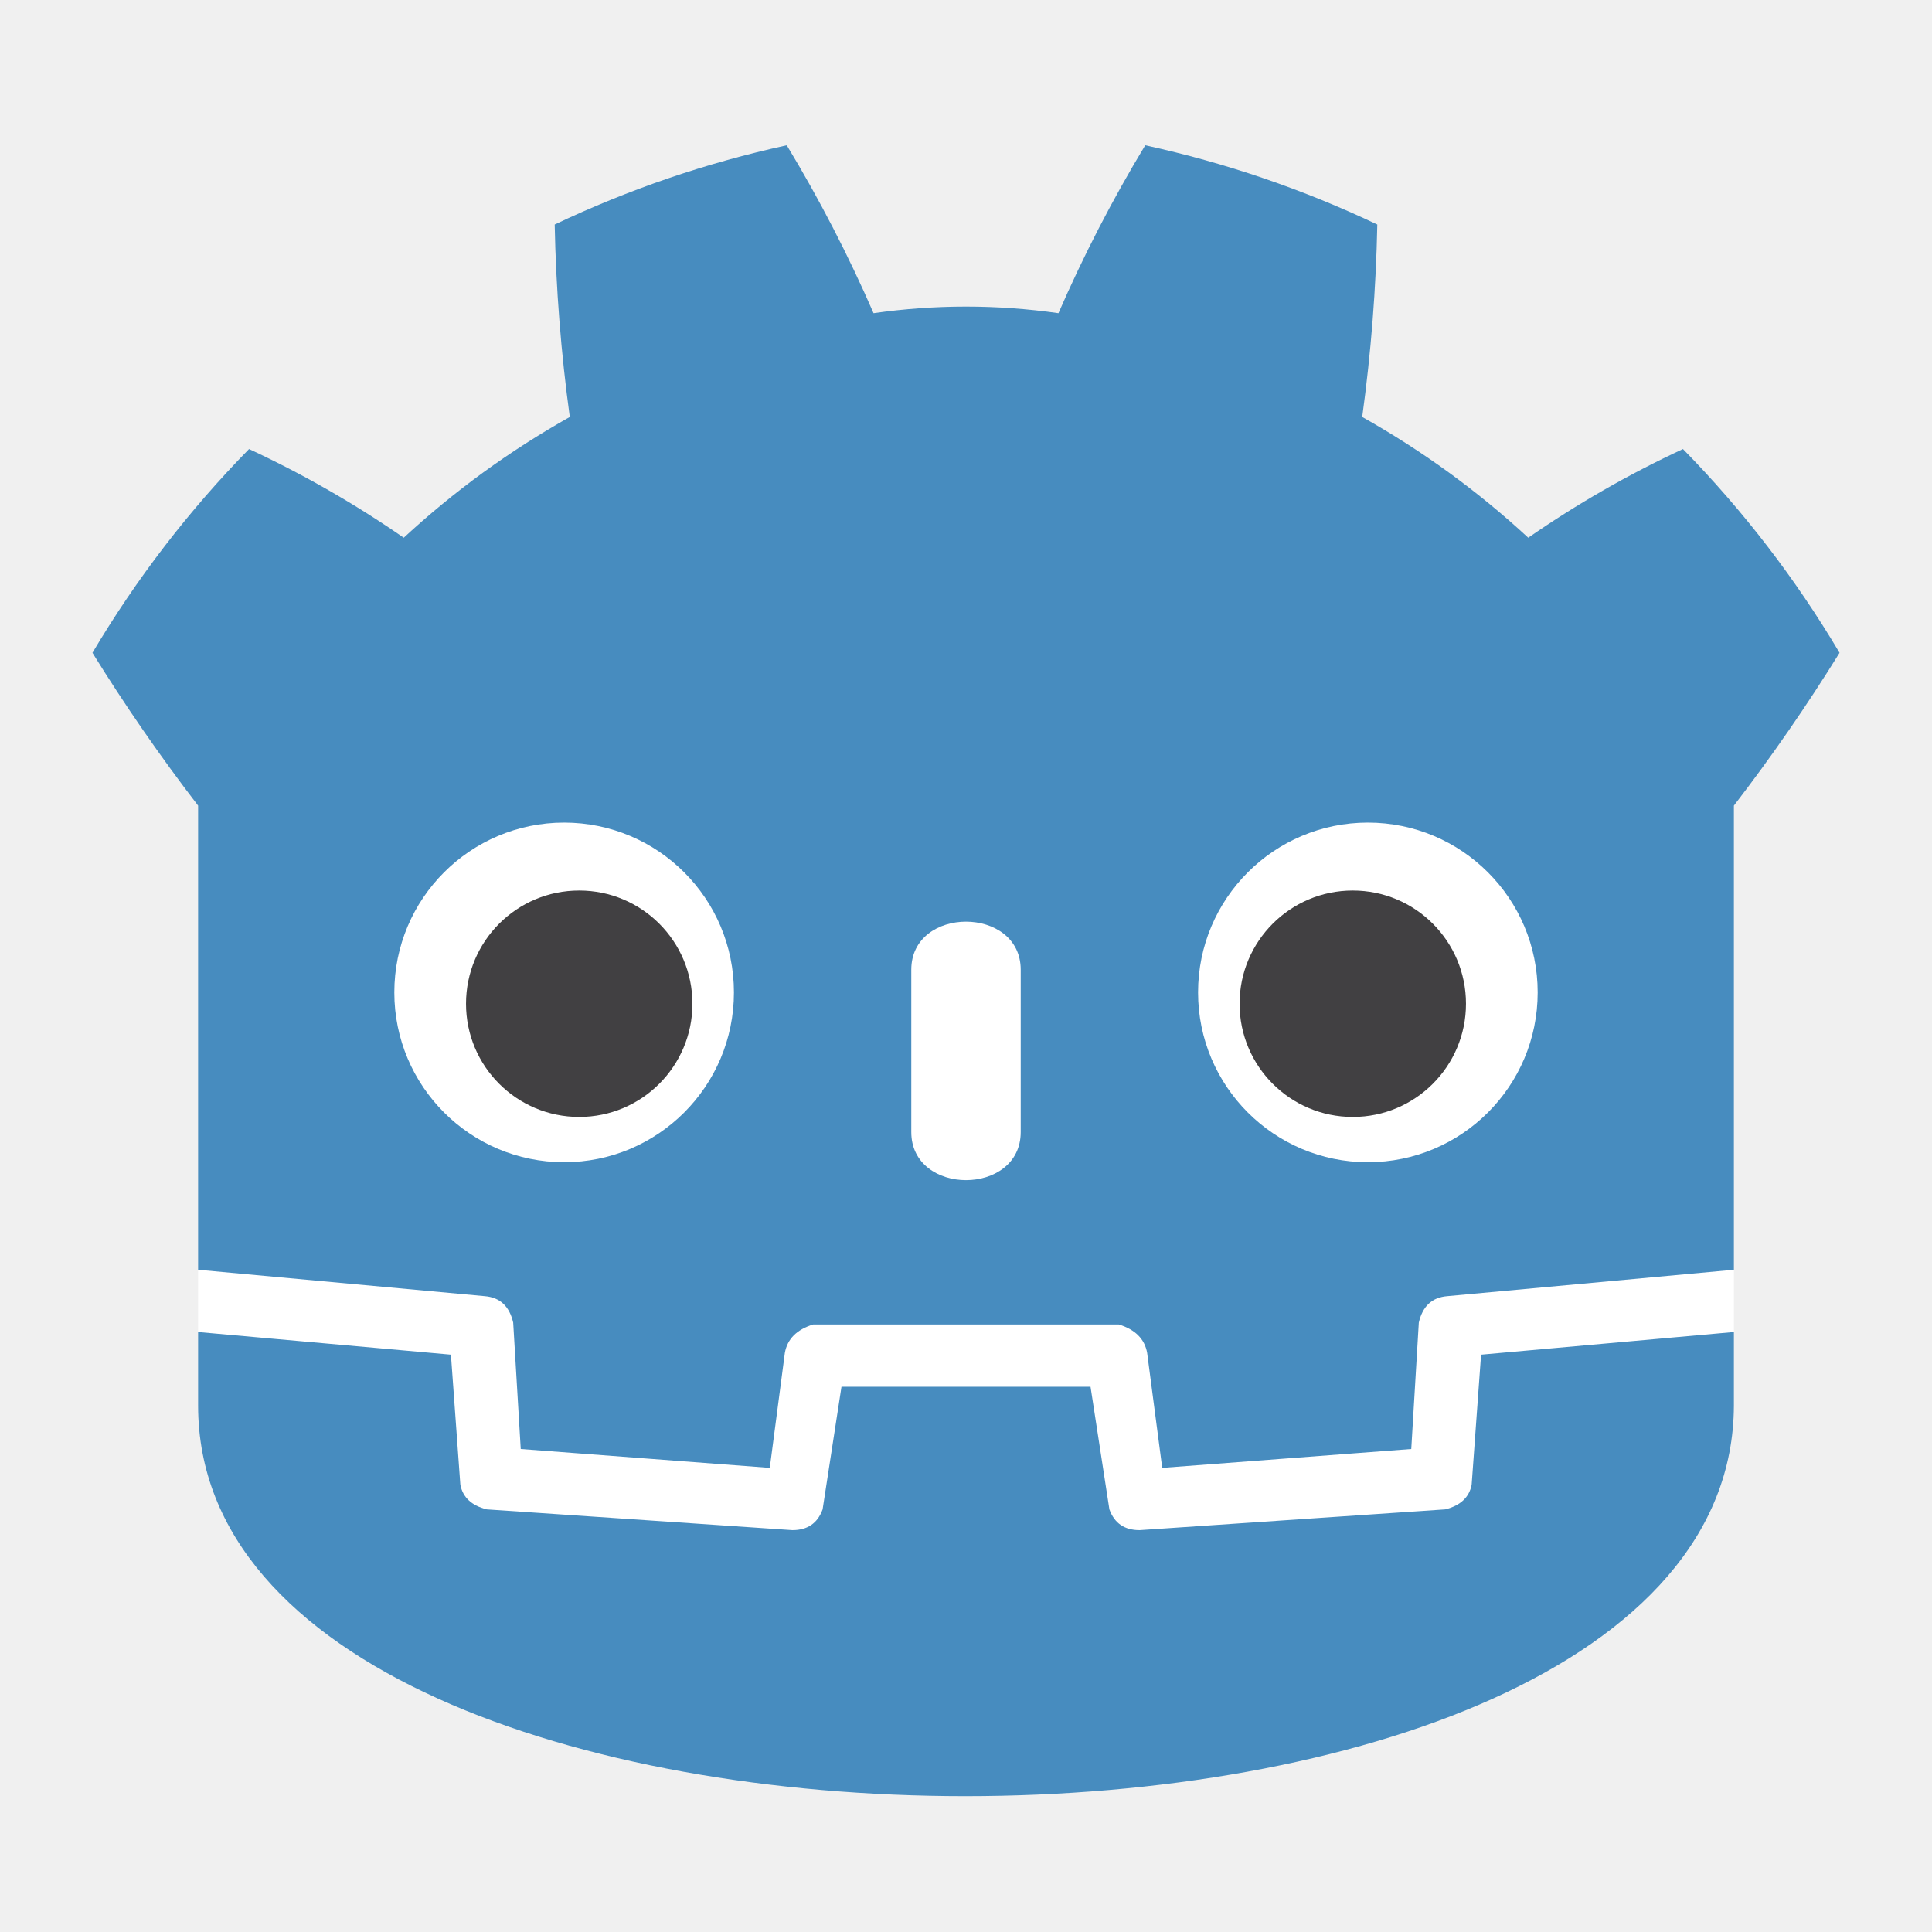
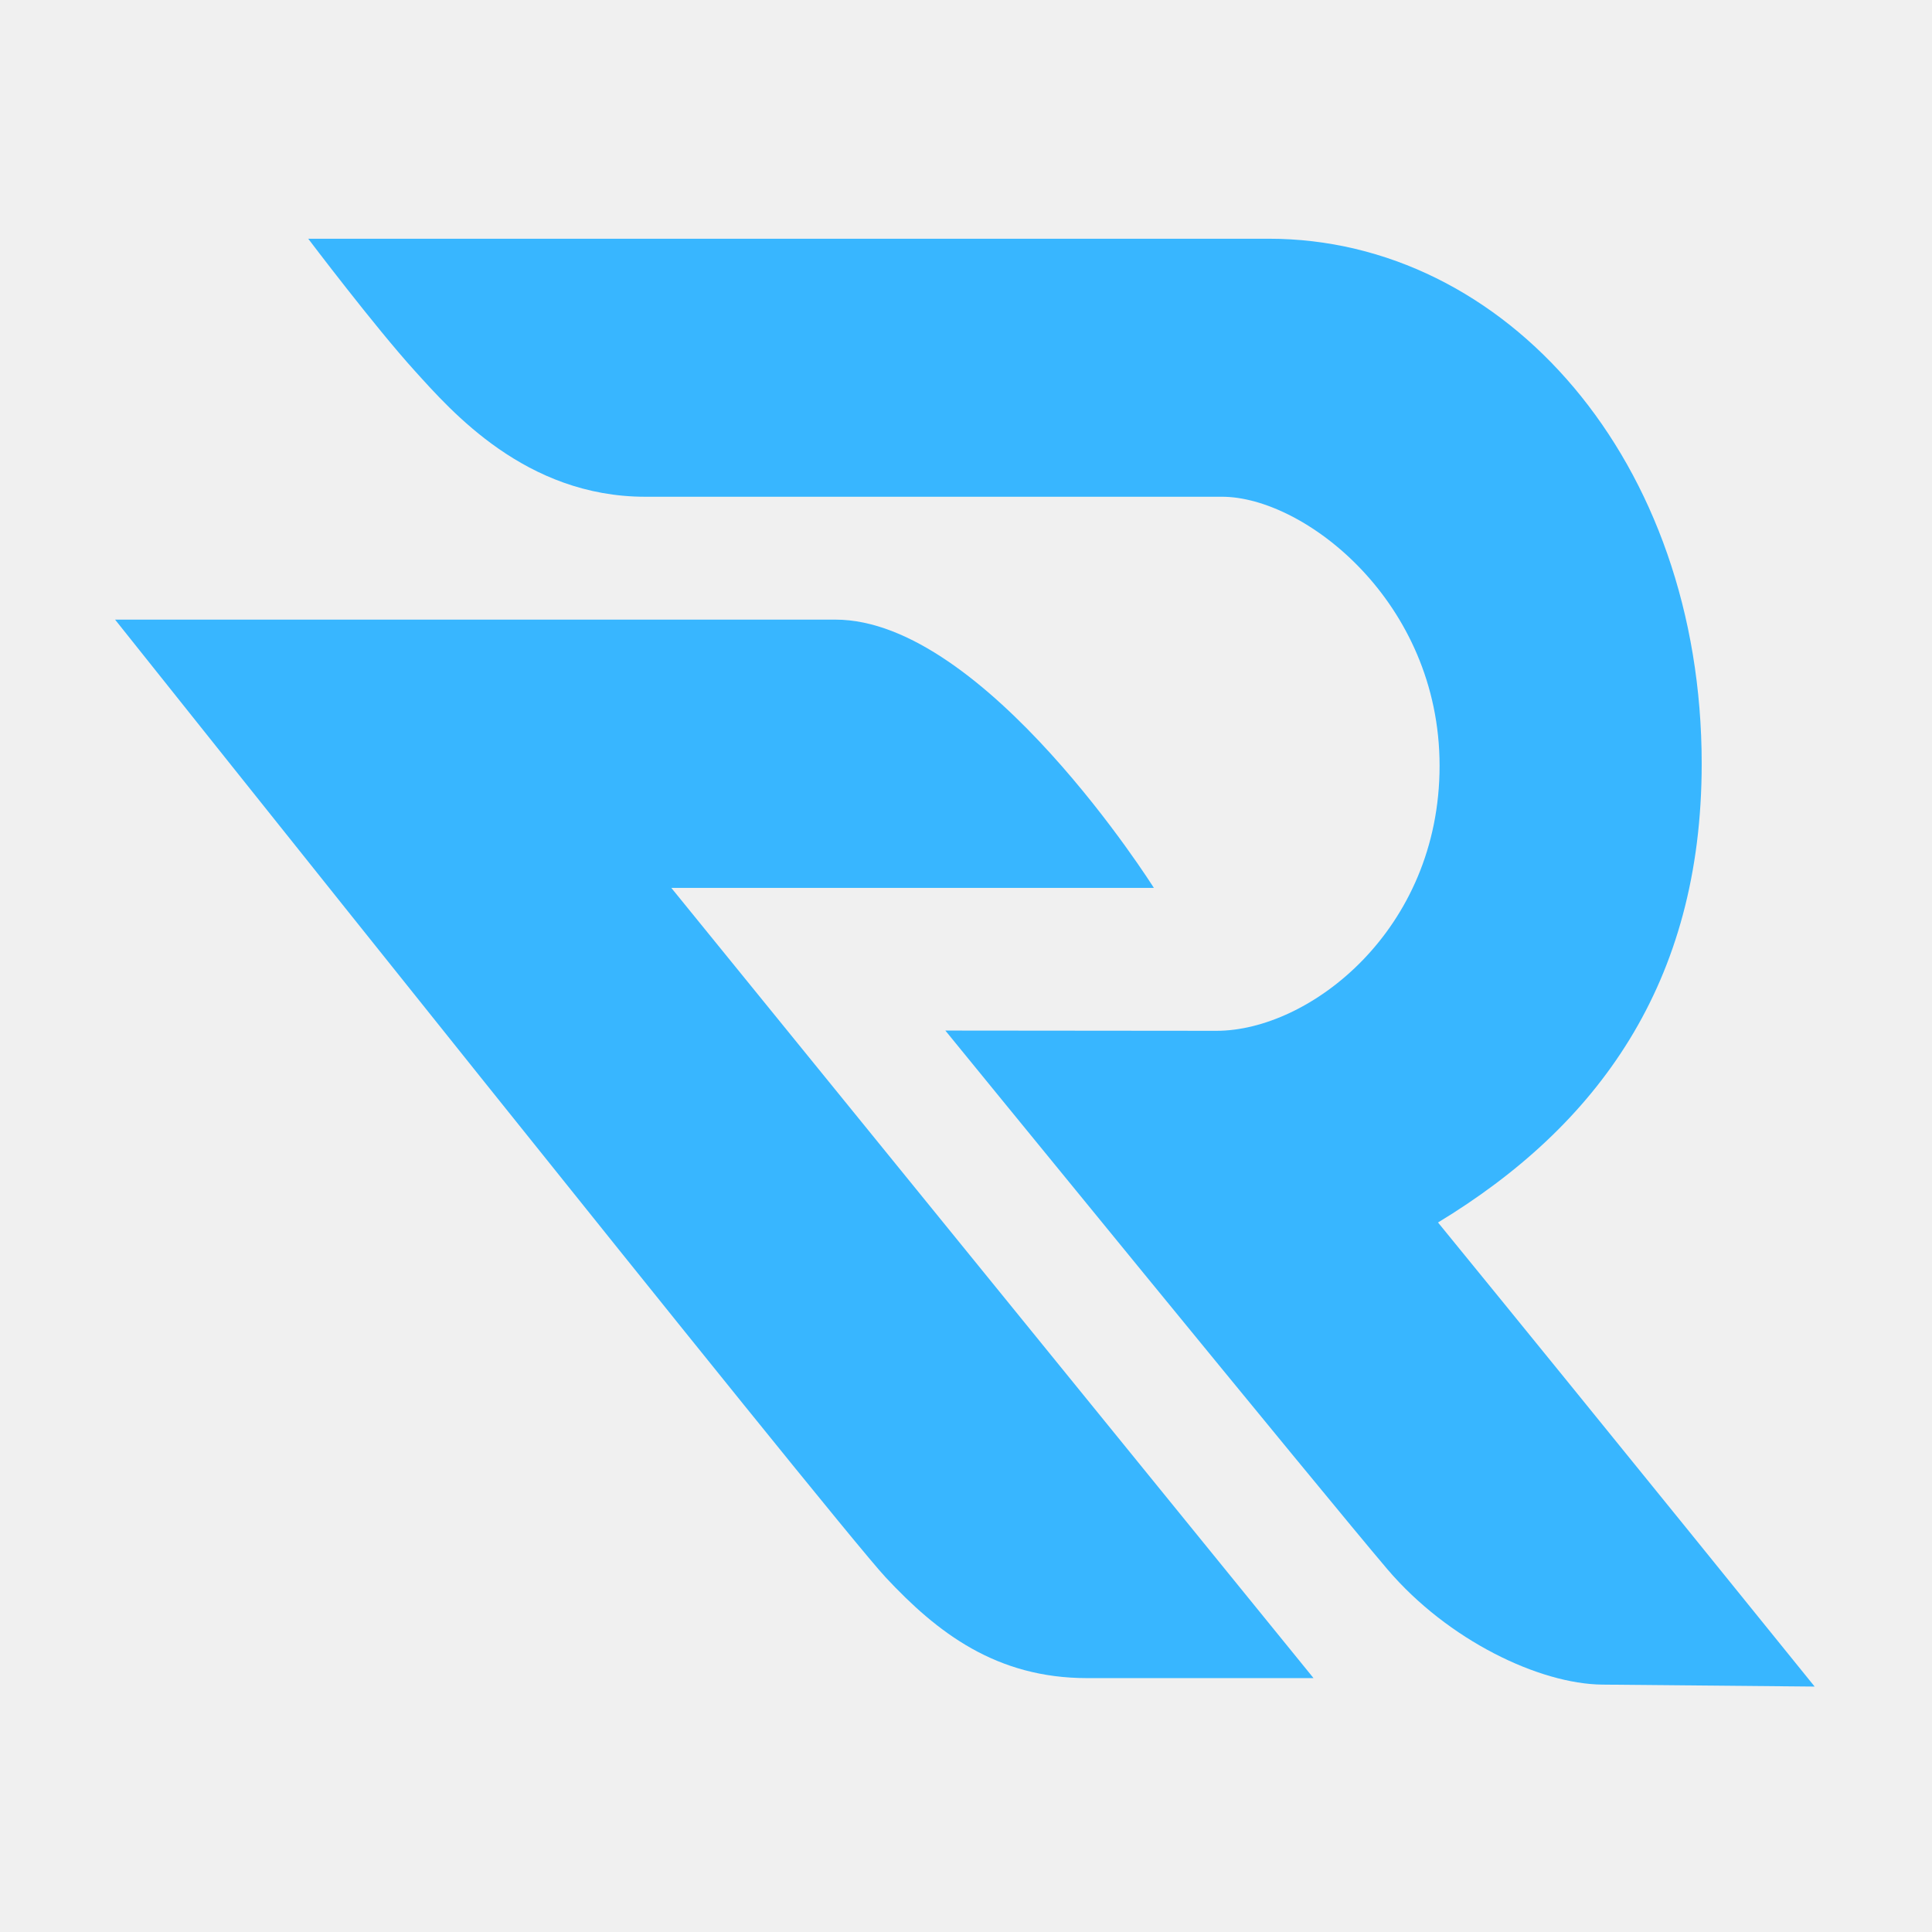
- <svg xmlns="http://www.w3.org/2000/svg" width="1024" height="1024">
-   <g fill="#fff">
-     <path d="M105 673v33q407 354 814 0v-33z" />
-     <path fill="#478cbf" d="m105 673 152 14q12 1 15 14l4 67 132 10 8-61q2-11 15-15h162q13 4 15 15l8 61 132-10 4-67q3-13 15-14l152-14V427q30-39 56-81-35-59-83-108-43 20-82 47-40-37-88-64 7-51 8-102-59-28-123-42-26 43-46 89-49-7-98 0-20-46-46-89-64 14-123 42 1 51 8 102-48 27-88 64-39-27-82-47-48 49-83 108 26 42 56 81zm0 33v39c0 276 813 276 814 0v-39l-134 12-5 69q-2 10-14 13l-162 11q-12 0-16-11l-10-65H446l-10 65q-4 11-16 11l-162-11q-12-3-14-13l-5-69z" />
-     <path d="M483 600c0 34 58 34 58 0v-86c0-34-58-34-58 0z" />
-     <circle cx="725" cy="526" r="90" />
-     <circle cx="299" cy="526" r="90" />
-   </g>
-   <g fill="#414042">
-     <circle cx="307" cy="532" r="60" />
-     <circle cx="717" cy="532" r="60" />
+ <svg xmlns="http://www.w3.org/2000/svg" width="1024" height="1024" version="1.1" id="svg7">
+   <defs id="defs7" />
+   <g id="g2" transform="matrix(2.659566,0,0,2.852526,-50.25189,-83.35133)">
+     <path style="fill:#38b6ff;fill-opacity:1;stroke-linecap:butt;stroke-linejoin:miter;stroke-dasharray:none;stroke-opacity:1;paint-order:stroke fill markers" d="M 80.32,73.577 H 271.75 c 47.17,0 86.272,41.282 86.272,97.557 0,40.864 -20.806,67.293 -52.547,85.234 33.615,38.391 75.057,86.229 75.057,86.229 l -42.297,-0.364 c -12.492,-0.108 -30.739,-8.185 -42.836,-21.42 -12.097,-13.235 -88.108,-100.106 -88.108,-100.106 l 53.999,0.046 c 18.569,0.017 44.497,-18.699 44.497,-49.245 0,-30.53 -27.017,-49.988 -43.35,-49.988 H 147.495 c -23.888,0 -38.718,-15.974 -45.877,-23.327 C 93.579,89.937 80.32,73.577 80.32,73.577 Z" id="path1-3" />
+     <path style="fill:#38b6ff;fill-opacity:1;stroke-linecap:butt;stroke-linejoin:miter;stroke-dasharray:none;stroke-opacity:1;paint-order:stroke fill markers" d="M 41.829,144.351 H 185.389 c 29.827,0 63.458,49.847 63.458,49.847 h -96.165 l 127.985,146.828 h -45.135 c -18.118,0 -29.876,-8.463 -40.164,-18.751 C 185.08,311.987 41.829,144.351 41.829,144.351 Z" id="path2-6" />
  </g>
</svg>
